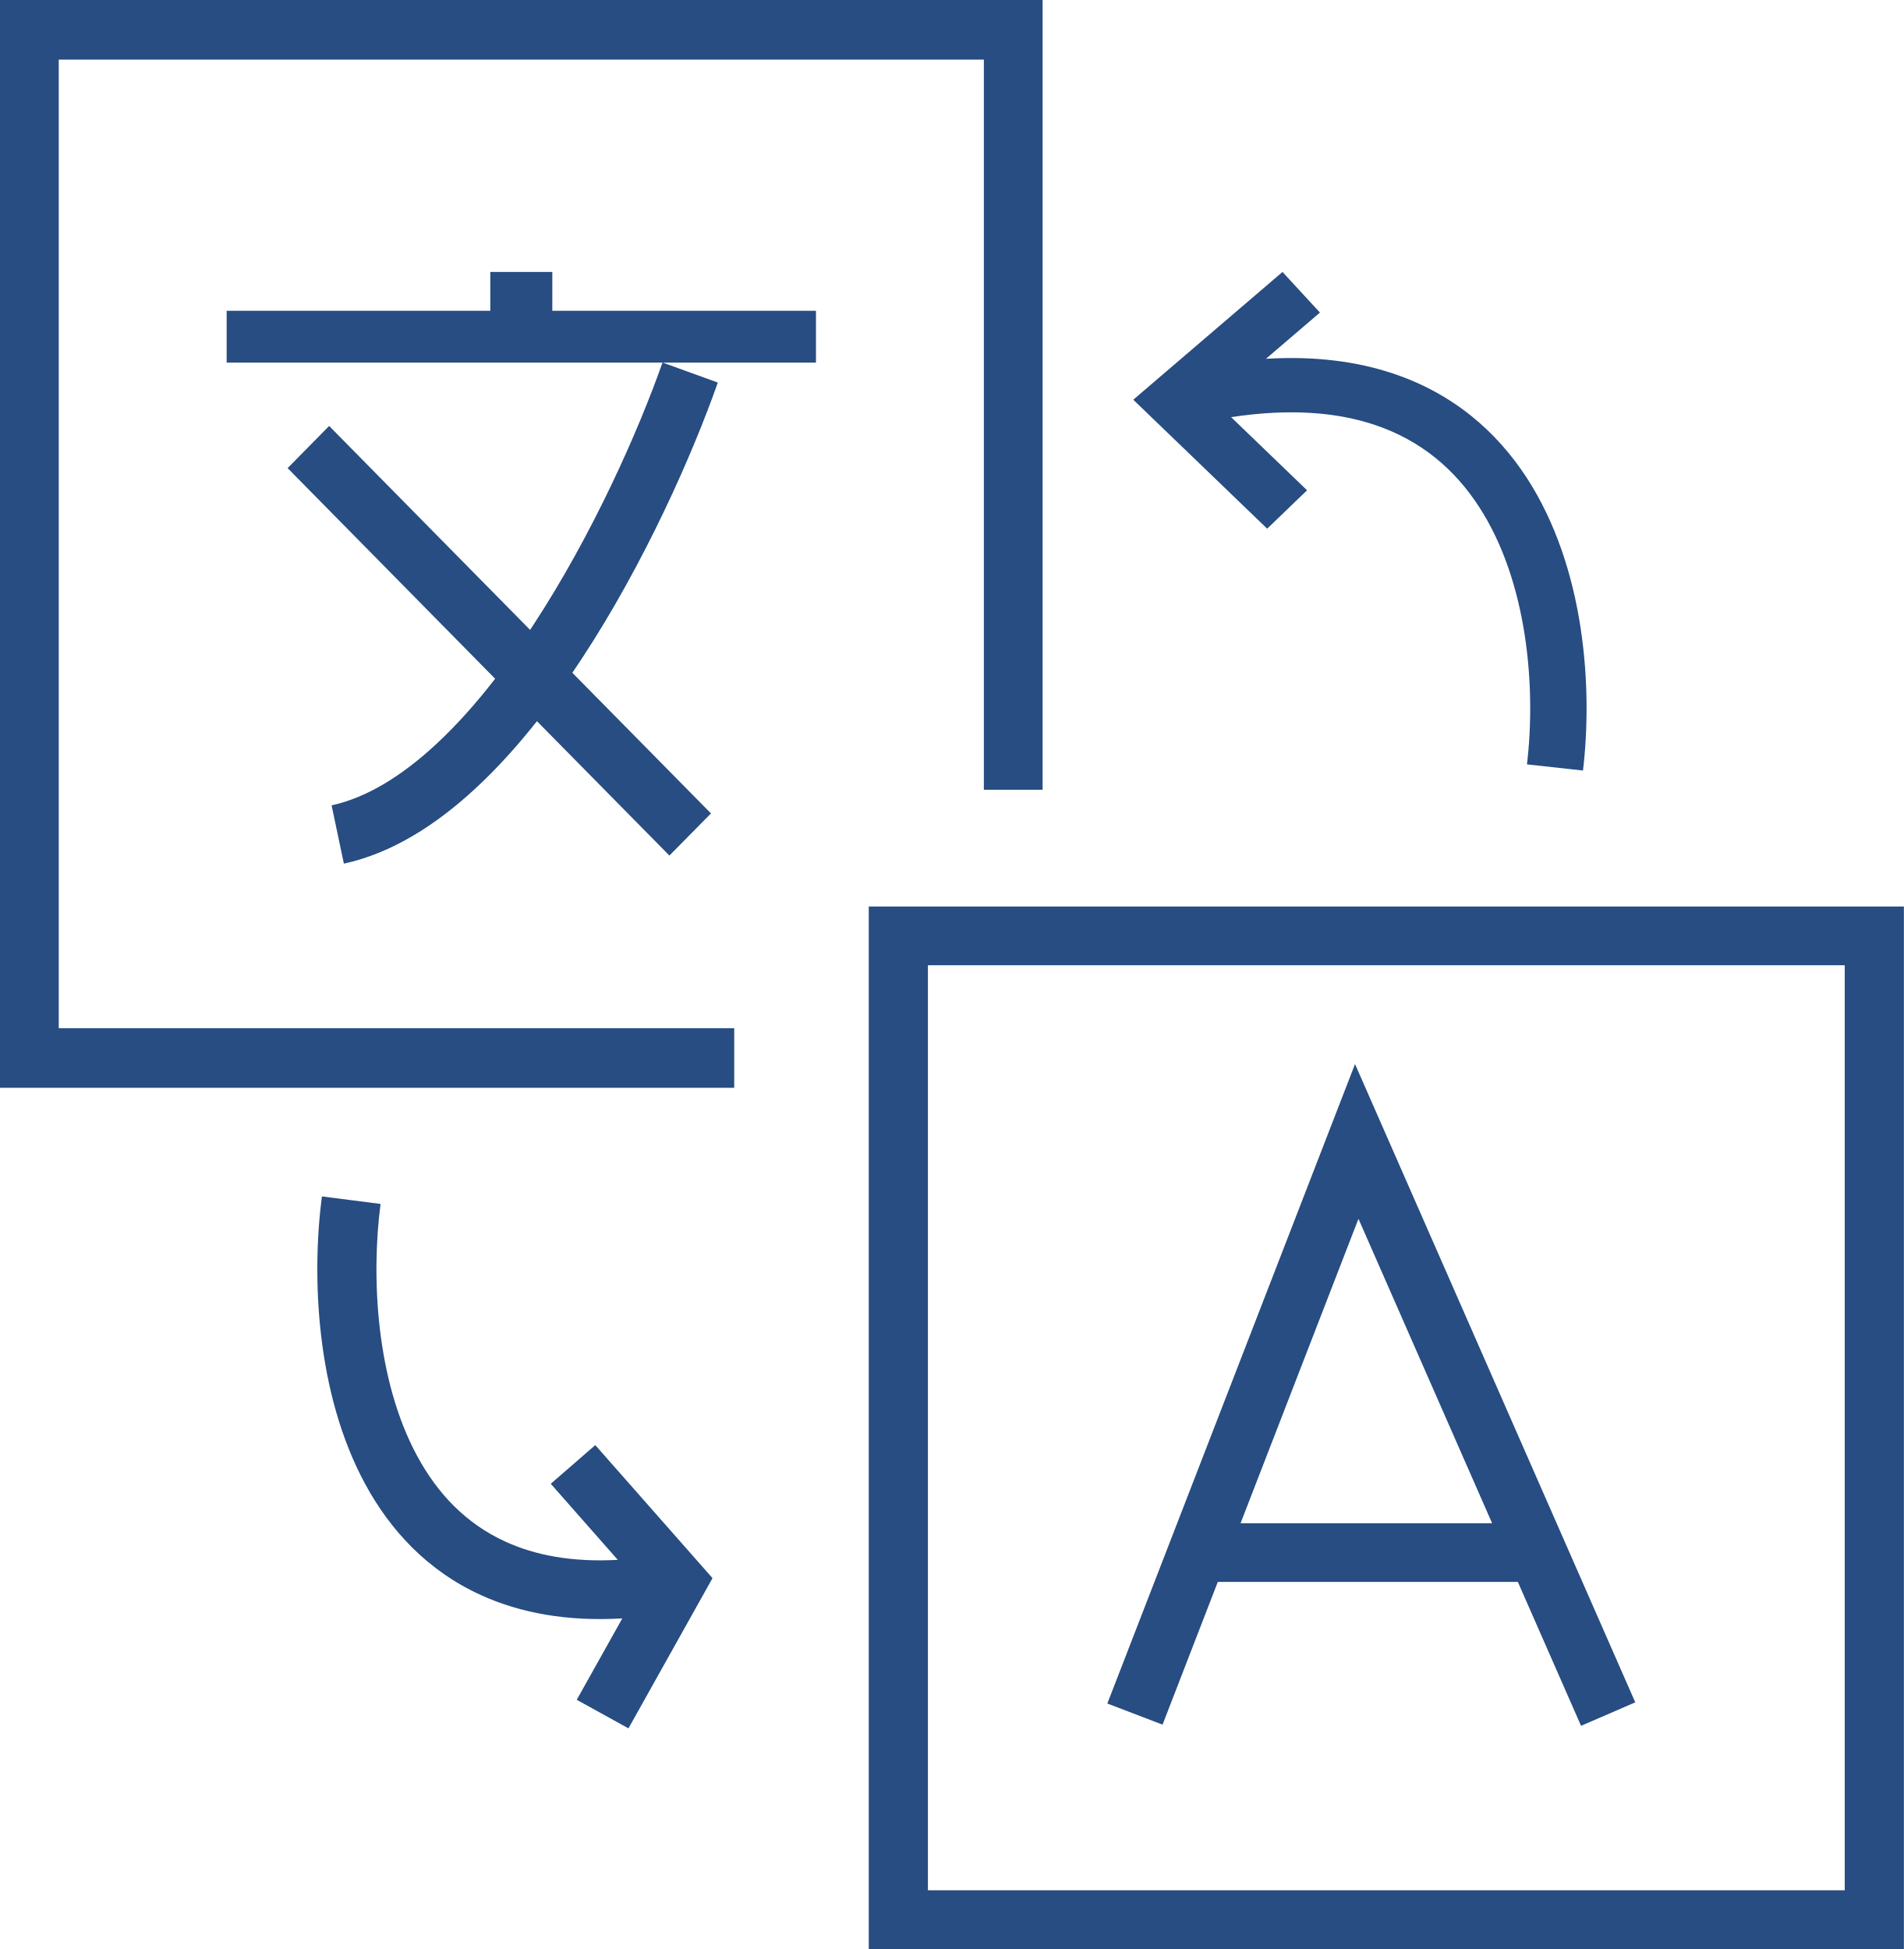
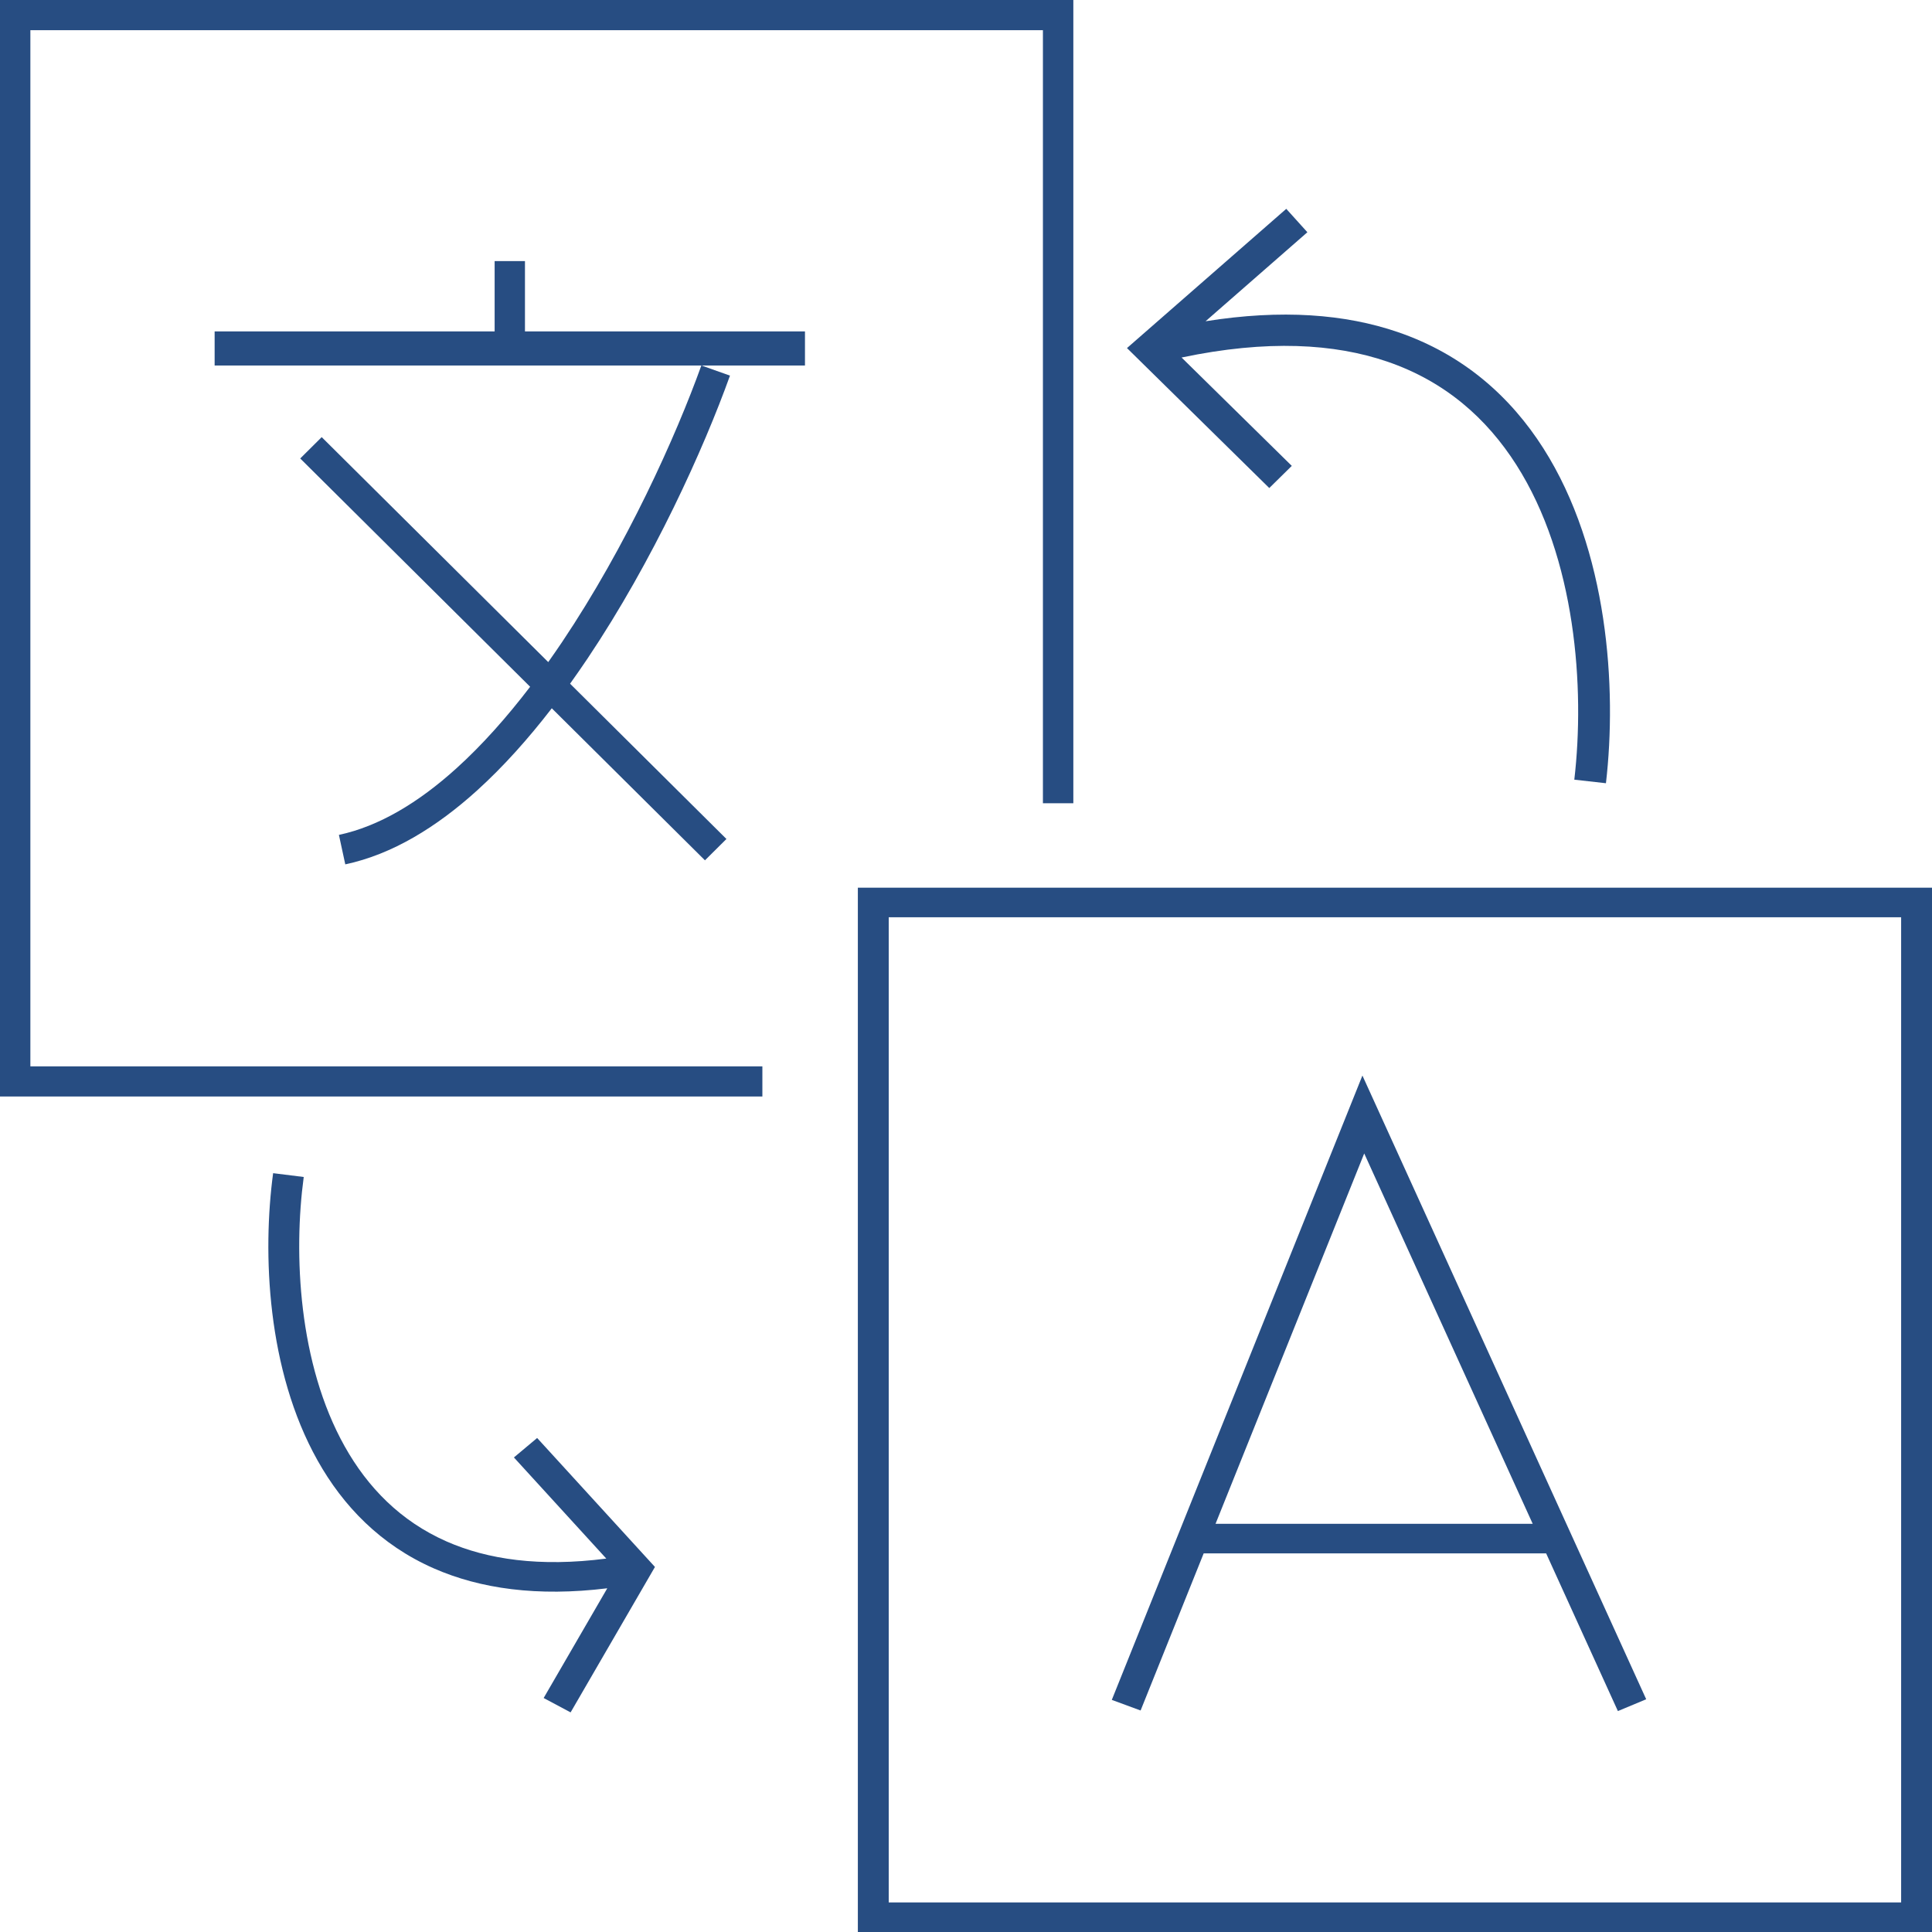
- <svg xmlns="http://www.w3.org/2000/svg" width="42" height="43" viewBox="0 0 42 43" fill="none">
-   <path fill-rule="evenodd" clip-rule="evenodd" d="M27.158 9.203L28.834 10.817L27.954 11.664L25 8.819L28.292 6L29.118 6.896L27.927 7.916C28.989 7.852 29.922 7.97 30.734 8.242C32.068 8.688 33.022 9.53 33.679 10.54C34.972 12.529 35.136 15.188 34.921 17L33.685 16.864C33.885 15.181 33.706 12.838 32.625 11.177C32.096 10.362 31.354 9.718 30.326 9.374C29.507 9.099 28.469 9.004 27.158 9.203Z" fill="#274D82" />
-   <path fill-rule="evenodd" clip-rule="evenodd" d="M0 0H23V17.425H21.704V1.315H1.296V22.685H16.197V24H0V0ZM11.754 13.806C13.074 11.794 14.089 9.494 14.615 7.998L15.835 8.44C15.282 10.013 14.224 12.415 12.833 14.534C12.765 14.638 12.696 14.741 12.626 14.843L15.684 17.946L14.767 18.876L11.845 15.911C11.416 16.454 10.96 16.96 10.48 17.403C9.617 18.201 8.645 18.824 7.586 19.054L7.315 17.768C8.07 17.604 8.842 17.139 9.608 16.431C10.062 16.012 10.502 15.518 10.923 14.975L6.345 10.328L7.261 9.398L11.694 13.897C11.714 13.867 11.734 13.836 11.754 13.806Z" fill="#274D82" />
-   <path fill-rule="evenodd" clip-rule="evenodd" d="M10.816 6.857H5V8H18V6.857H12.184V6H10.816V6.857Z" fill="#274D82" />
-   <path fill-rule="evenodd" clip-rule="evenodd" d="M19.165 20H42V43H19.165V20ZM20.47 21.296V41.704H40.695V21.296H20.47ZM29.892 23.476L36.074 37.558L34.878 38.076L33.484 34.901H26.865L25.646 38.05L24.428 37.584L29.892 23.476ZM27.367 33.606H32.916L29.968 26.89L27.367 33.606ZM8.054 32.738C6.963 30.722 6.875 28.137 7.101 26.396L8.395 26.562C8.186 28.168 8.293 30.443 9.204 32.125C9.65 32.951 10.28 33.617 11.152 34.014C11.796 34.308 12.607 34.471 13.628 34.414L12.15 32.736L13.132 31.883L15.718 34.818L13.864 38.132L12.723 37.502L13.728 35.706C12.517 35.777 11.482 35.59 10.607 35.191C9.429 34.654 8.608 33.761 8.054 32.738Z" fill="#274D82" />
+ <svg xmlns="http://www.w3.org/2000/svg" width="43" height="43" viewBox="0 0 43 43" fill="none">
+   <path fill-rule="evenodd" clip-rule="evenodd" d="M26.298 7.957L28.751 10.369L28.25 10.862L25.083 7.747L28.628 4.648L29.098 5.169L26.832 7.15C28.527 6.88 29.939 6.99 31.108 7.39C32.572 7.89 33.621 8.833 34.349 9.976C35.794 12.244 35.989 15.314 35.743 17.432L35.039 17.353C35.277 15.31 35.073 12.424 33.749 10.346C33.093 9.316 32.166 8.489 30.875 8.048C29.703 7.647 28.205 7.556 26.298 7.957Z" fill="#274D82" />
+   <path fill-rule="evenodd" clip-rule="evenodd" d="M0 0H23.889V17.878H23.212V0.672H0.676V23.734H16.968V24.405H0V0ZM12.512 14.287C13.943 12.153 15.04 9.72 15.61 8.134L16.247 8.36C15.663 9.985 14.543 12.47 13.075 14.659C12.948 14.847 12.819 15.034 12.688 15.217L16.168 18.673L15.69 19.148L12.281 15.764C11.761 16.439 11.203 17.064 10.615 17.596C9.719 18.406 8.734 19.015 7.685 19.238L7.543 18.582C8.434 18.392 9.314 17.864 10.16 17.099C10.733 16.581 11.282 15.962 11.799 15.285L6.682 10.204L7.16 9.729L12.202 14.736C12.307 14.588 12.41 14.438 12.512 14.287Z" fill="#274D82" />
+   <path fill-rule="evenodd" clip-rule="evenodd" d="M11.009 7.376H4.777V8.135H17.916V7.376H11.684V5.811H11.009V7.376Z" fill="#274D82" />
+   <path fill-rule="evenodd" clip-rule="evenodd" d="M19.093 19.757H43V43H19.093V19.757ZM19.78 20.415V42.342H42.313V20.415H19.78ZM30.323 23.938L36.639 37.82L36.009 38.083L34.412 34.573H26.79L25.386 38.07L24.745 37.834L30.323 23.938ZM27.054 33.915H34.113L30.363 25.672L27.054 33.915ZM7.067 32.503C5.94 30.494 5.839 27.887 6.079 26.111L6.76 26.196C6.53 27.903 6.64 30.352 7.672 32.192C8.183 33.104 8.915 33.857 9.94 34.308C10.847 34.707 12.009 34.881 13.494 34.689L11.438 32.438L11.955 32.005L14.577 34.875L12.7 38.112L12.1 37.792L13.516 35.35C11.96 35.541 10.686 35.36 9.653 34.906C8.467 34.384 7.634 33.516 7.067 32.503Z" fill="#274D82" />
</svg>
